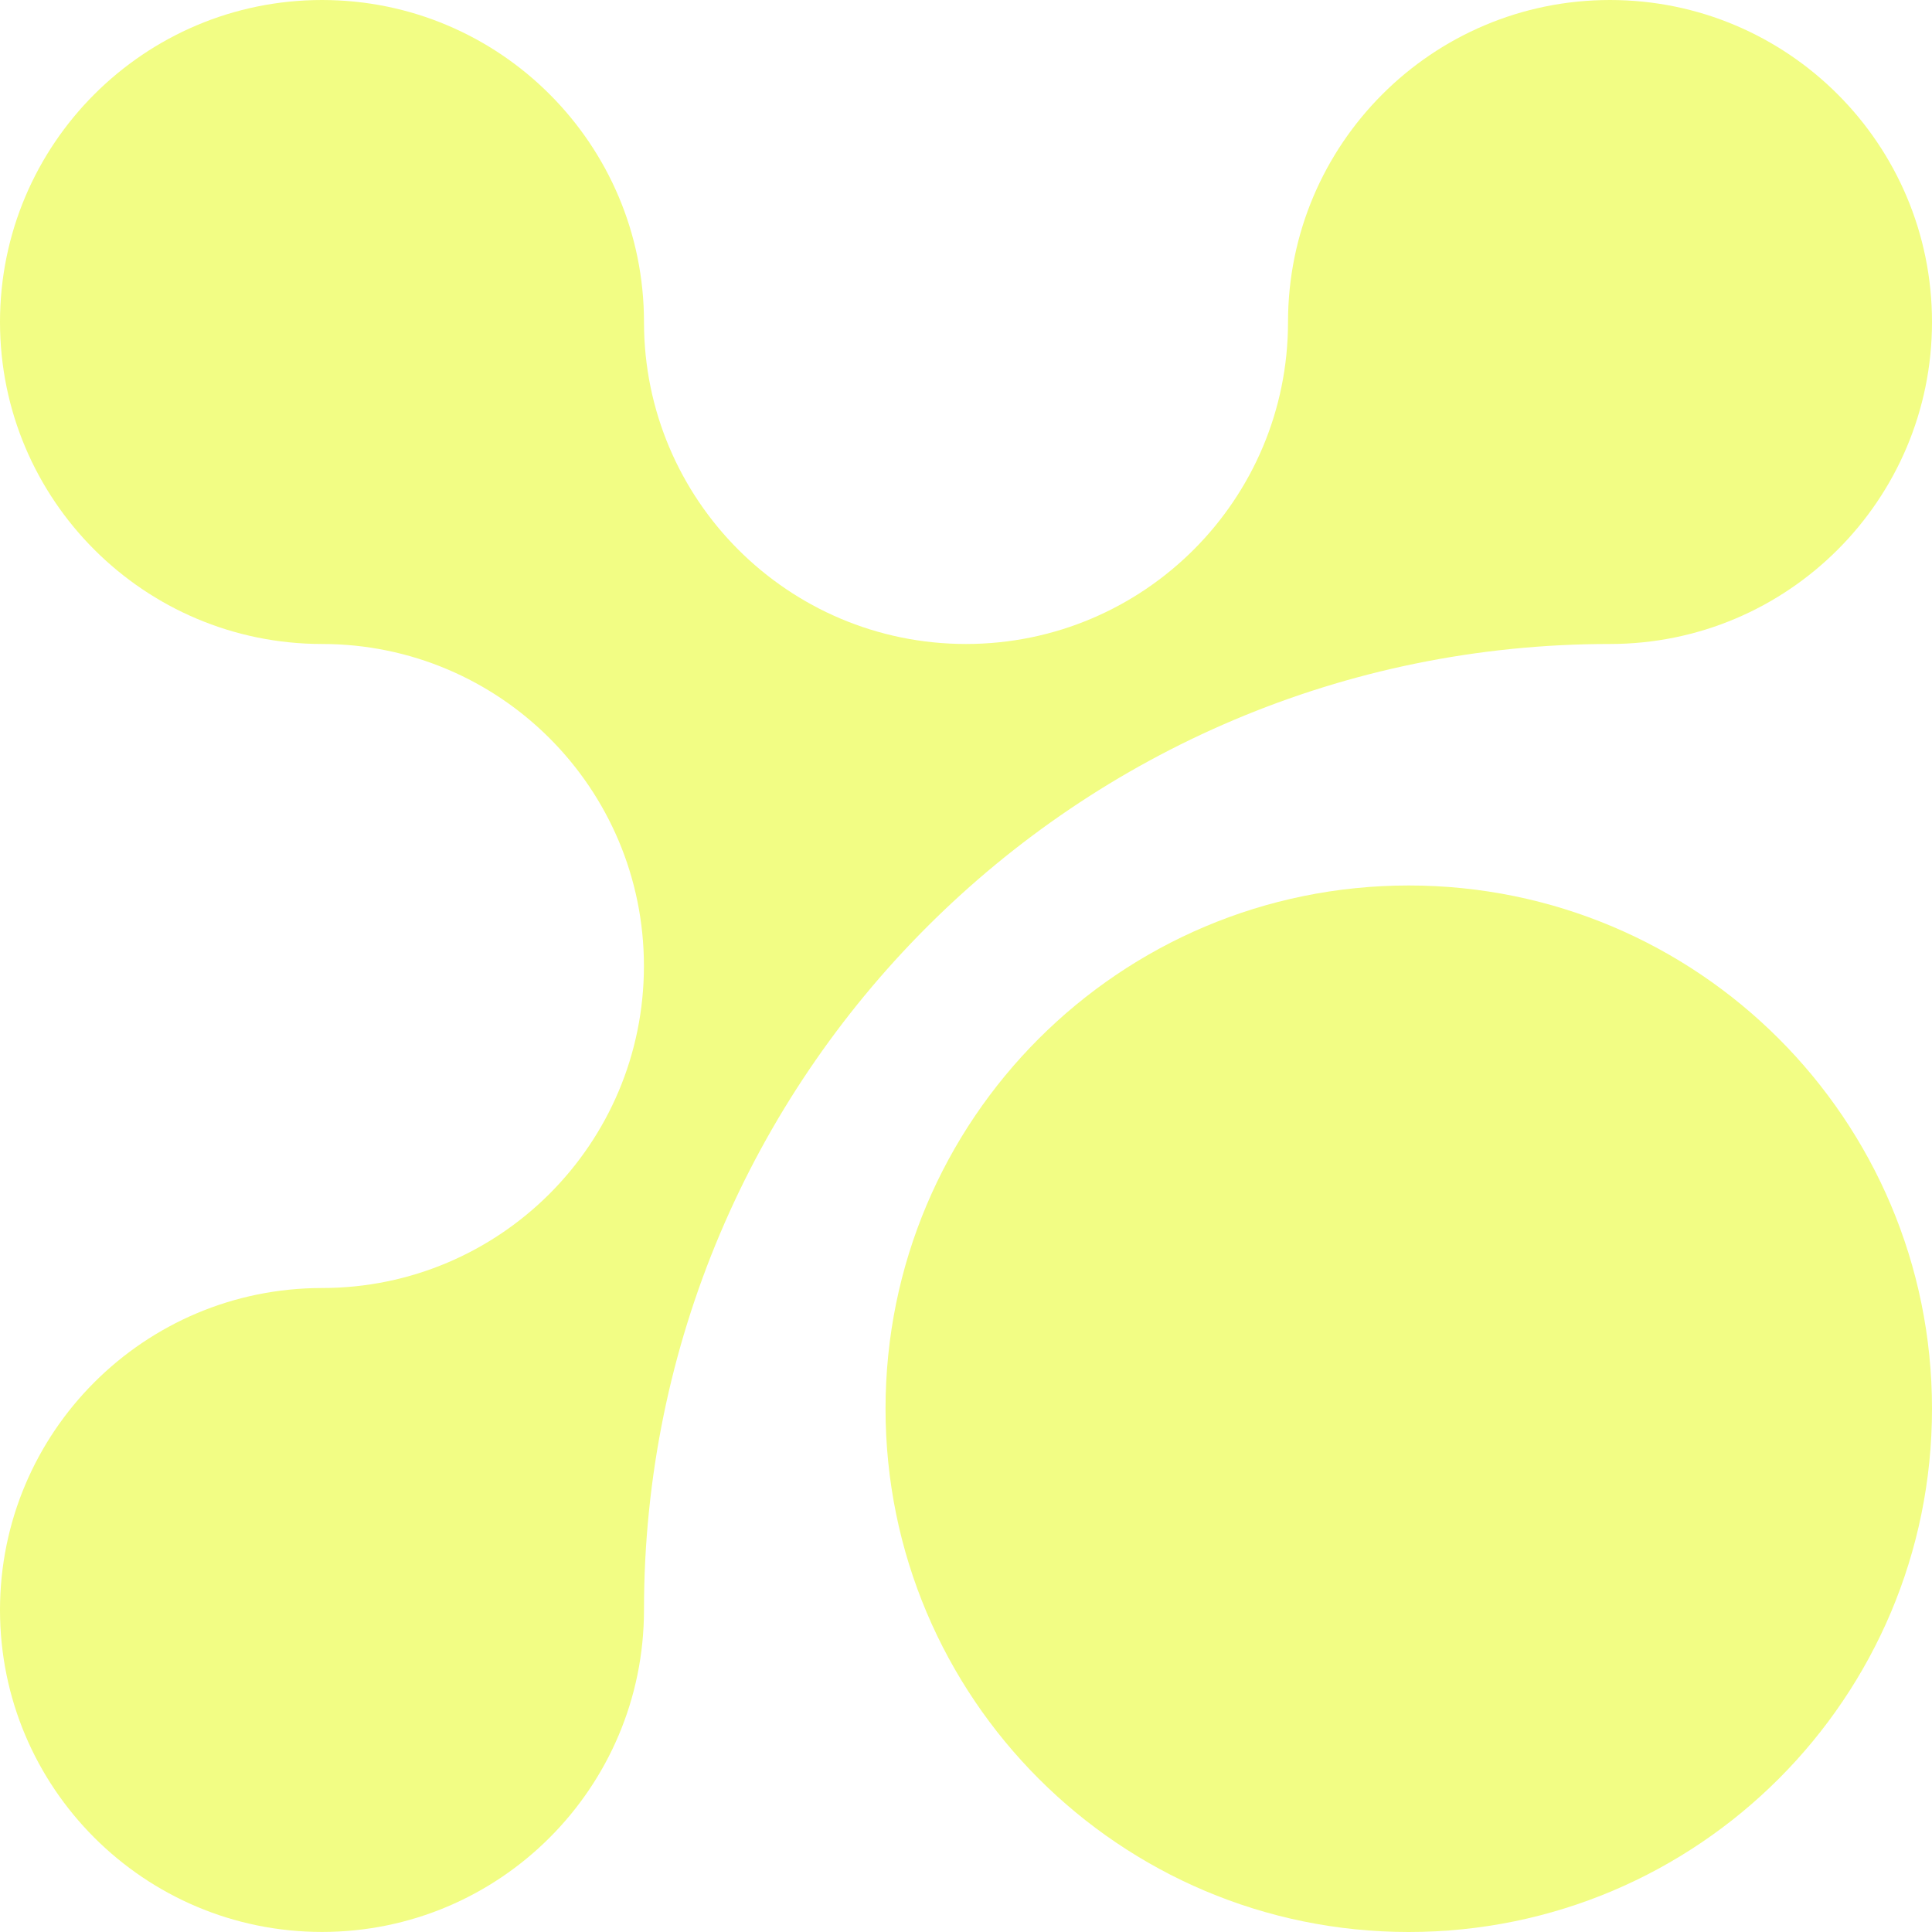
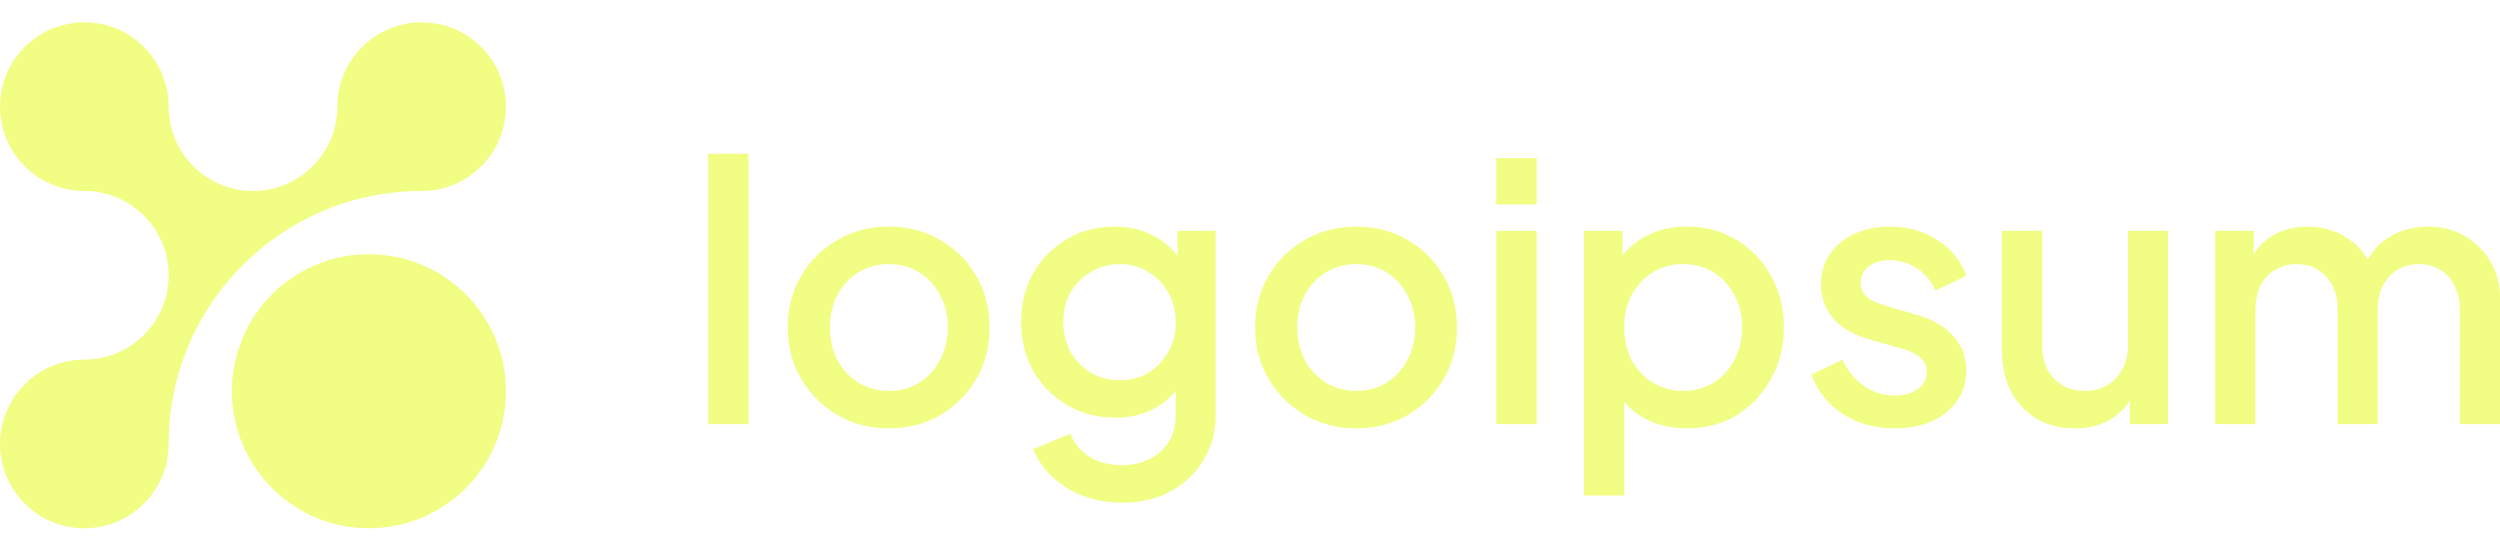
- <svg xmlns="http://www.w3.org/2000/svg" width="34" height="34" viewBox="0 0 34 34" fill="none">
-   <path d="M5.667 11.333C2.538 11.333 0 8.796 0 5.667C0 2.537 2.538 0 5.667 0C8.796 0 11.333 2.537 11.333 5.667C11.333 8.796 13.871 11.333 17 11.333C20.129 11.333 22.667 8.796 22.667 5.667C22.667 2.538 25.204 0 28.333 0C31.463 0 34 2.537 34 5.667C34 8.796 31.463 11.333 28.333 11.333C18.944 11.333 11.333 18.947 11.333 28.333C11.333 31.46 8.796 33.999 5.667 33.999C2.538 33.999 0 31.463 0 28.333C0 25.204 2.537 22.667 5.667 22.667C8.796 22.667 11.332 20.129 11.332 17C11.332 13.871 8.796 11.333 5.667 11.333Z" fill="#F2FD84" />
-   <path d="M15.584 24.791C15.584 19.703 19.705 15.583 24.792 15.583C29.879 15.583 34 19.703 34 24.791C34 29.878 29.879 34 24.791 34C19.705 34 15.584 29.878 15.584 24.791Z" fill="#F2FD84" />
+ <svg xmlns="http://www.w3.org/2000/svg" width="168" height="37" viewBox="0 0 168 37" fill="none">
+   <path d="M5.667 12.833C2.538 12.833 0 10.296 0 7.167C0 4.037 2.538 1.5 5.667 1.5C8.796 1.5 11.333 4.037 11.333 7.167C11.333 10.296 13.871 12.833 17 12.833C20.129 12.833 22.667 10.296 22.667 7.167C22.667 4.038 25.204 1.5 28.333 1.5C31.463 1.5 34 4.037 34 7.167C34 10.296 31.463 12.833 28.333 12.833C18.944 12.833 11.333 20.447 11.333 29.833C11.333 32.961 8.796 35.499 5.667 35.499C2.538 35.499 0 32.963 0 29.833C0 26.704 2.537 24.167 5.667 24.167C8.796 24.167 11.332 21.629 11.332 18.5C11.332 15.371 8.796 12.833 5.667 12.833Z" fill="#F2FD84" />
+   <path d="M15.584 26.291C15.584 21.203 19.705 17.083 24.792 17.083C29.879 17.083 34 21.203 34 26.291C34 31.378 29.879 35.5 24.791 35.5C19.705 35.5 15.584 31.378 15.584 26.291Z" fill="#F2FD84" />
+   <path d="M47.584 28.5V10.332H50.296V28.5H47.584ZM59.731 28.788C58.483 28.788 57.339 28.492 56.299 27.9C55.275 27.308 54.459 26.5 53.851 25.476C53.243 24.452 52.939 23.292 52.939 21.996C52.939 20.684 53.243 19.524 53.851 18.516C54.459 17.492 55.275 16.692 56.299 16.116C57.323 15.524 58.467 15.228 59.731 15.228C61.011 15.228 62.155 15.524 63.163 16.116C64.187 16.692 64.995 17.492 65.587 18.516C66.195 19.524 66.499 20.684 66.499 21.996C66.499 23.308 66.195 24.476 65.587 25.5C64.979 26.524 64.163 27.332 63.139 27.924C62.115 28.5 60.979 28.788 59.731 28.788ZM59.731 26.268C60.499 26.268 61.179 26.084 61.771 25.716C62.363 25.348 62.827 24.844 63.163 24.204C63.515 23.548 63.691 22.812 63.691 21.996C63.691 21.18 63.515 20.452 63.163 19.812C62.827 19.172 62.363 18.668 61.771 18.3C61.179 17.932 60.499 17.748 59.731 17.748C58.979 17.748 58.299 17.932 57.691 18.3C57.099 18.668 56.627 19.172 56.275 19.812C55.939 20.452 55.771 21.18 55.771 21.996C55.771 22.812 55.939 23.548 56.275 24.204C56.627 24.844 57.099 25.348 57.691 25.716C58.299 26.084 58.979 26.268 59.731 26.268ZM75.41 33.78C74.466 33.78 73.594 33.628 72.794 33.324C71.995 33.02 71.306 32.596 70.731 32.052C70.154 31.524 69.722 30.9 69.434 30.18L71.93 29.148C72.154 29.756 72.562 30.26 73.154 30.66C73.763 31.06 74.507 31.26 75.386 31.26C76.075 31.26 76.691 31.124 77.234 30.852C77.778 30.596 78.21 30.212 78.531 29.7C78.85 29.204 79.01 28.604 79.01 27.9V24.972L79.49 25.524C79.043 26.356 78.418 26.988 77.618 27.42C76.835 27.852 75.947 28.068 74.954 28.068C73.754 28.068 72.674 27.788 71.715 27.228C70.754 26.668 69.995 25.9 69.434 24.924C68.891 23.948 68.618 22.852 68.618 21.636C68.618 20.404 68.891 19.308 69.434 18.348C69.995 17.388 70.746 16.628 71.691 16.068C72.635 15.508 73.715 15.228 74.93 15.228C75.922 15.228 76.802 15.444 77.57 15.876C78.355 16.292 78.995 16.9 79.49 17.7L79.13 18.372V15.516H81.698V27.9C81.698 29.02 81.427 30.02 80.882 30.9C80.355 31.796 79.618 32.5 78.674 33.012C77.731 33.524 76.642 33.78 75.41 33.78ZM75.266 25.548C75.987 25.548 76.626 25.38 77.186 25.044C77.746 24.692 78.186 24.228 78.507 23.652C78.843 23.06 79.01 22.396 79.01 21.66C79.01 20.924 78.843 20.26 78.507 19.668C78.171 19.076 77.722 18.612 77.162 18.276C76.603 17.924 75.971 17.748 75.266 17.748C74.531 17.748 73.874 17.924 73.299 18.276C72.722 18.612 72.266 19.076 71.93 19.668C71.611 20.244 71.451 20.908 71.451 21.66C71.451 22.38 71.611 23.036 71.93 23.628C72.266 24.22 72.722 24.692 73.299 25.044C73.874 25.38 74.531 25.548 75.266 25.548ZM91.137 28.788C89.889 28.788 88.745 28.492 87.705 27.9C86.681 27.308 85.865 26.5 85.257 25.476C84.649 24.452 84.345 23.292 84.345 21.996C84.345 20.684 84.649 19.524 85.257 18.516C85.865 17.492 86.681 16.692 87.705 16.116C88.729 15.524 89.873 15.228 91.137 15.228C92.417 15.228 93.561 15.524 94.569 16.116C95.593 16.692 96.401 17.492 96.993 18.516C97.601 19.524 97.905 20.684 97.905 21.996C97.905 23.308 97.601 24.476 96.993 25.5C96.385 26.524 95.569 27.332 94.545 27.924C93.521 28.5 92.385 28.788 91.137 28.788ZM91.137 26.268C91.905 26.268 92.585 26.084 93.177 25.716C93.769 25.348 94.233 24.844 94.569 24.204C94.921 23.548 95.097 22.812 95.097 21.996C95.097 21.18 94.921 20.452 94.569 19.812C94.233 19.172 93.769 18.668 93.177 18.3C92.585 17.932 91.905 17.748 91.137 17.748C90.385 17.748 89.705 17.932 89.097 18.3C88.505 18.668 88.033 19.172 87.681 19.812C87.345 20.452 87.177 21.18 87.177 21.996C87.177 22.812 87.345 23.548 87.681 24.204C88.033 24.844 88.505 25.348 89.097 25.716C89.705 26.084 90.385 26.268 91.137 26.268ZM100.553 28.5V15.516H103.265V28.5H100.553ZM100.553 13.74V10.62H103.265V13.74H100.553ZM106.436 33.3V15.516H109.028V18.204L108.716 17.58C109.196 16.844 109.836 16.268 110.636 15.852C111.436 15.436 112.348 15.228 113.372 15.228C114.604 15.228 115.708 15.524 116.684 16.116C117.676 16.708 118.452 17.516 119.012 18.54C119.588 19.564 119.876 20.716 119.876 21.996C119.876 23.276 119.588 24.428 119.012 25.452C118.452 26.476 117.684 27.292 116.708 27.9C115.732 28.492 114.62 28.788 113.372 28.788C112.364 28.788 111.444 28.58 110.612 28.164C109.796 27.748 109.164 27.148 108.716 26.364L109.148 25.86V33.3H106.436ZM113.108 26.268C113.876 26.268 114.556 26.084 115.148 25.716C115.74 25.348 116.204 24.844 116.54 24.204C116.892 23.548 117.068 22.812 117.068 21.996C117.068 21.18 116.892 20.452 116.54 19.812C116.204 19.172 115.74 18.668 115.148 18.3C114.556 17.932 113.876 17.748 113.108 17.748C112.356 17.748 111.676 17.932 111.068 18.3C110.476 18.668 110.004 19.172 109.652 19.812C109.316 20.452 109.148 21.18 109.148 21.996C109.148 22.812 109.316 23.548 109.652 24.204C110.004 24.844 110.476 25.348 111.068 25.716C111.676 26.084 112.356 26.268 113.108 26.268ZM127.314 28.788C125.986 28.788 124.818 28.46 123.81 27.804C122.818 27.148 122.122 26.268 121.722 25.164L123.81 24.18C124.162 24.916 124.642 25.5 125.25 25.932C125.874 26.364 126.562 26.58 127.314 26.58C127.954 26.58 128.474 26.436 128.874 26.148C129.274 25.86 129.474 25.468 129.474 24.972C129.474 24.652 129.386 24.396 129.21 24.204C129.034 23.996 128.81 23.828 128.538 23.7C128.282 23.572 128.018 23.476 127.746 23.412L125.706 22.836C124.586 22.516 123.746 22.036 123.186 21.396C122.642 20.74 122.37 19.98 122.37 19.116C122.37 18.332 122.57 17.652 122.97 17.076C123.37 16.484 123.922 16.028 124.626 15.708C125.33 15.388 126.122 15.228 127.002 15.228C128.186 15.228 129.242 15.524 130.17 16.116C131.098 16.692 131.754 17.5 132.138 18.54L130.05 19.524C129.794 18.9 129.386 18.404 128.826 18.036C128.282 17.668 127.666 17.484 126.978 17.484C126.386 17.484 125.914 17.628 125.562 17.916C125.21 18.188 125.034 18.548 125.034 18.996C125.034 19.3 125.114 19.556 125.274 19.764C125.434 19.956 125.642 20.116 125.898 20.244C126.154 20.356 126.418 20.452 126.69 20.532L128.802 21.156C129.874 21.46 130.698 21.94 131.274 22.596C131.85 23.236 132.138 24.004 132.138 24.9C132.138 25.668 131.93 26.348 131.514 26.94C131.114 27.516 130.554 27.972 129.834 28.308C129.114 28.628 128.274 28.788 127.314 28.788ZM139.427 28.788C138.451 28.788 137.595 28.572 136.859 28.14C136.123 27.692 135.547 27.076 135.131 26.292C134.731 25.492 134.531 24.572 134.531 23.532V15.516H137.243V23.292C137.243 23.884 137.363 24.404 137.603 24.852C137.843 25.3 138.179 25.652 138.611 25.908C139.043 26.148 139.539 26.268 140.099 26.268C140.675 26.268 141.179 26.14 141.611 25.884C142.043 25.628 142.379 25.268 142.619 24.804C142.875 24.34 143.003 23.796 143.003 23.172V15.516H145.691V28.5H143.123V25.956L143.411 26.292C143.107 27.092 142.603 27.708 141.899 28.14C141.195 28.572 140.371 28.788 139.427 28.788ZM148.857 28.5V15.516H151.449V18.324L151.113 17.892C151.385 17.012 151.881 16.348 152.601 15.9C153.321 15.452 154.145 15.228 155.073 15.228C156.113 15.228 157.033 15.508 157.833 16.068C158.649 16.612 159.193 17.34 159.465 18.252L158.697 18.324C159.081 17.284 159.665 16.508 160.449 15.996C161.249 15.484 162.161 15.228 163.185 15.228C164.081 15.228 164.889 15.436 165.609 15.852C166.345 16.268 166.929 16.844 167.361 17.58C167.793 18.316 168.009 19.156 168.009 20.1V28.5H165.297V20.844C165.297 20.188 165.177 19.636 164.937 19.188C164.713 18.724 164.393 18.372 163.977 18.132C163.577 17.876 163.105 17.748 162.561 17.748C162.017 17.748 161.537 17.876 161.121 18.132C160.705 18.372 160.377 18.724 160.137 19.188C159.897 19.652 159.777 20.204 159.777 20.844V28.5H157.089V20.844C157.089 20.188 156.969 19.636 156.729 19.188C156.505 18.724 156.185 18.372 155.769 18.132C155.369 17.876 154.889 17.748 154.329 17.748C153.785 17.748 153.305 17.876 152.889 18.132C152.473 18.372 152.145 18.724 151.905 19.188C151.681 19.652 151.569 20.204 151.569 20.844V28.5H148.857Z" fill="#F2FD84" />
</svg>
